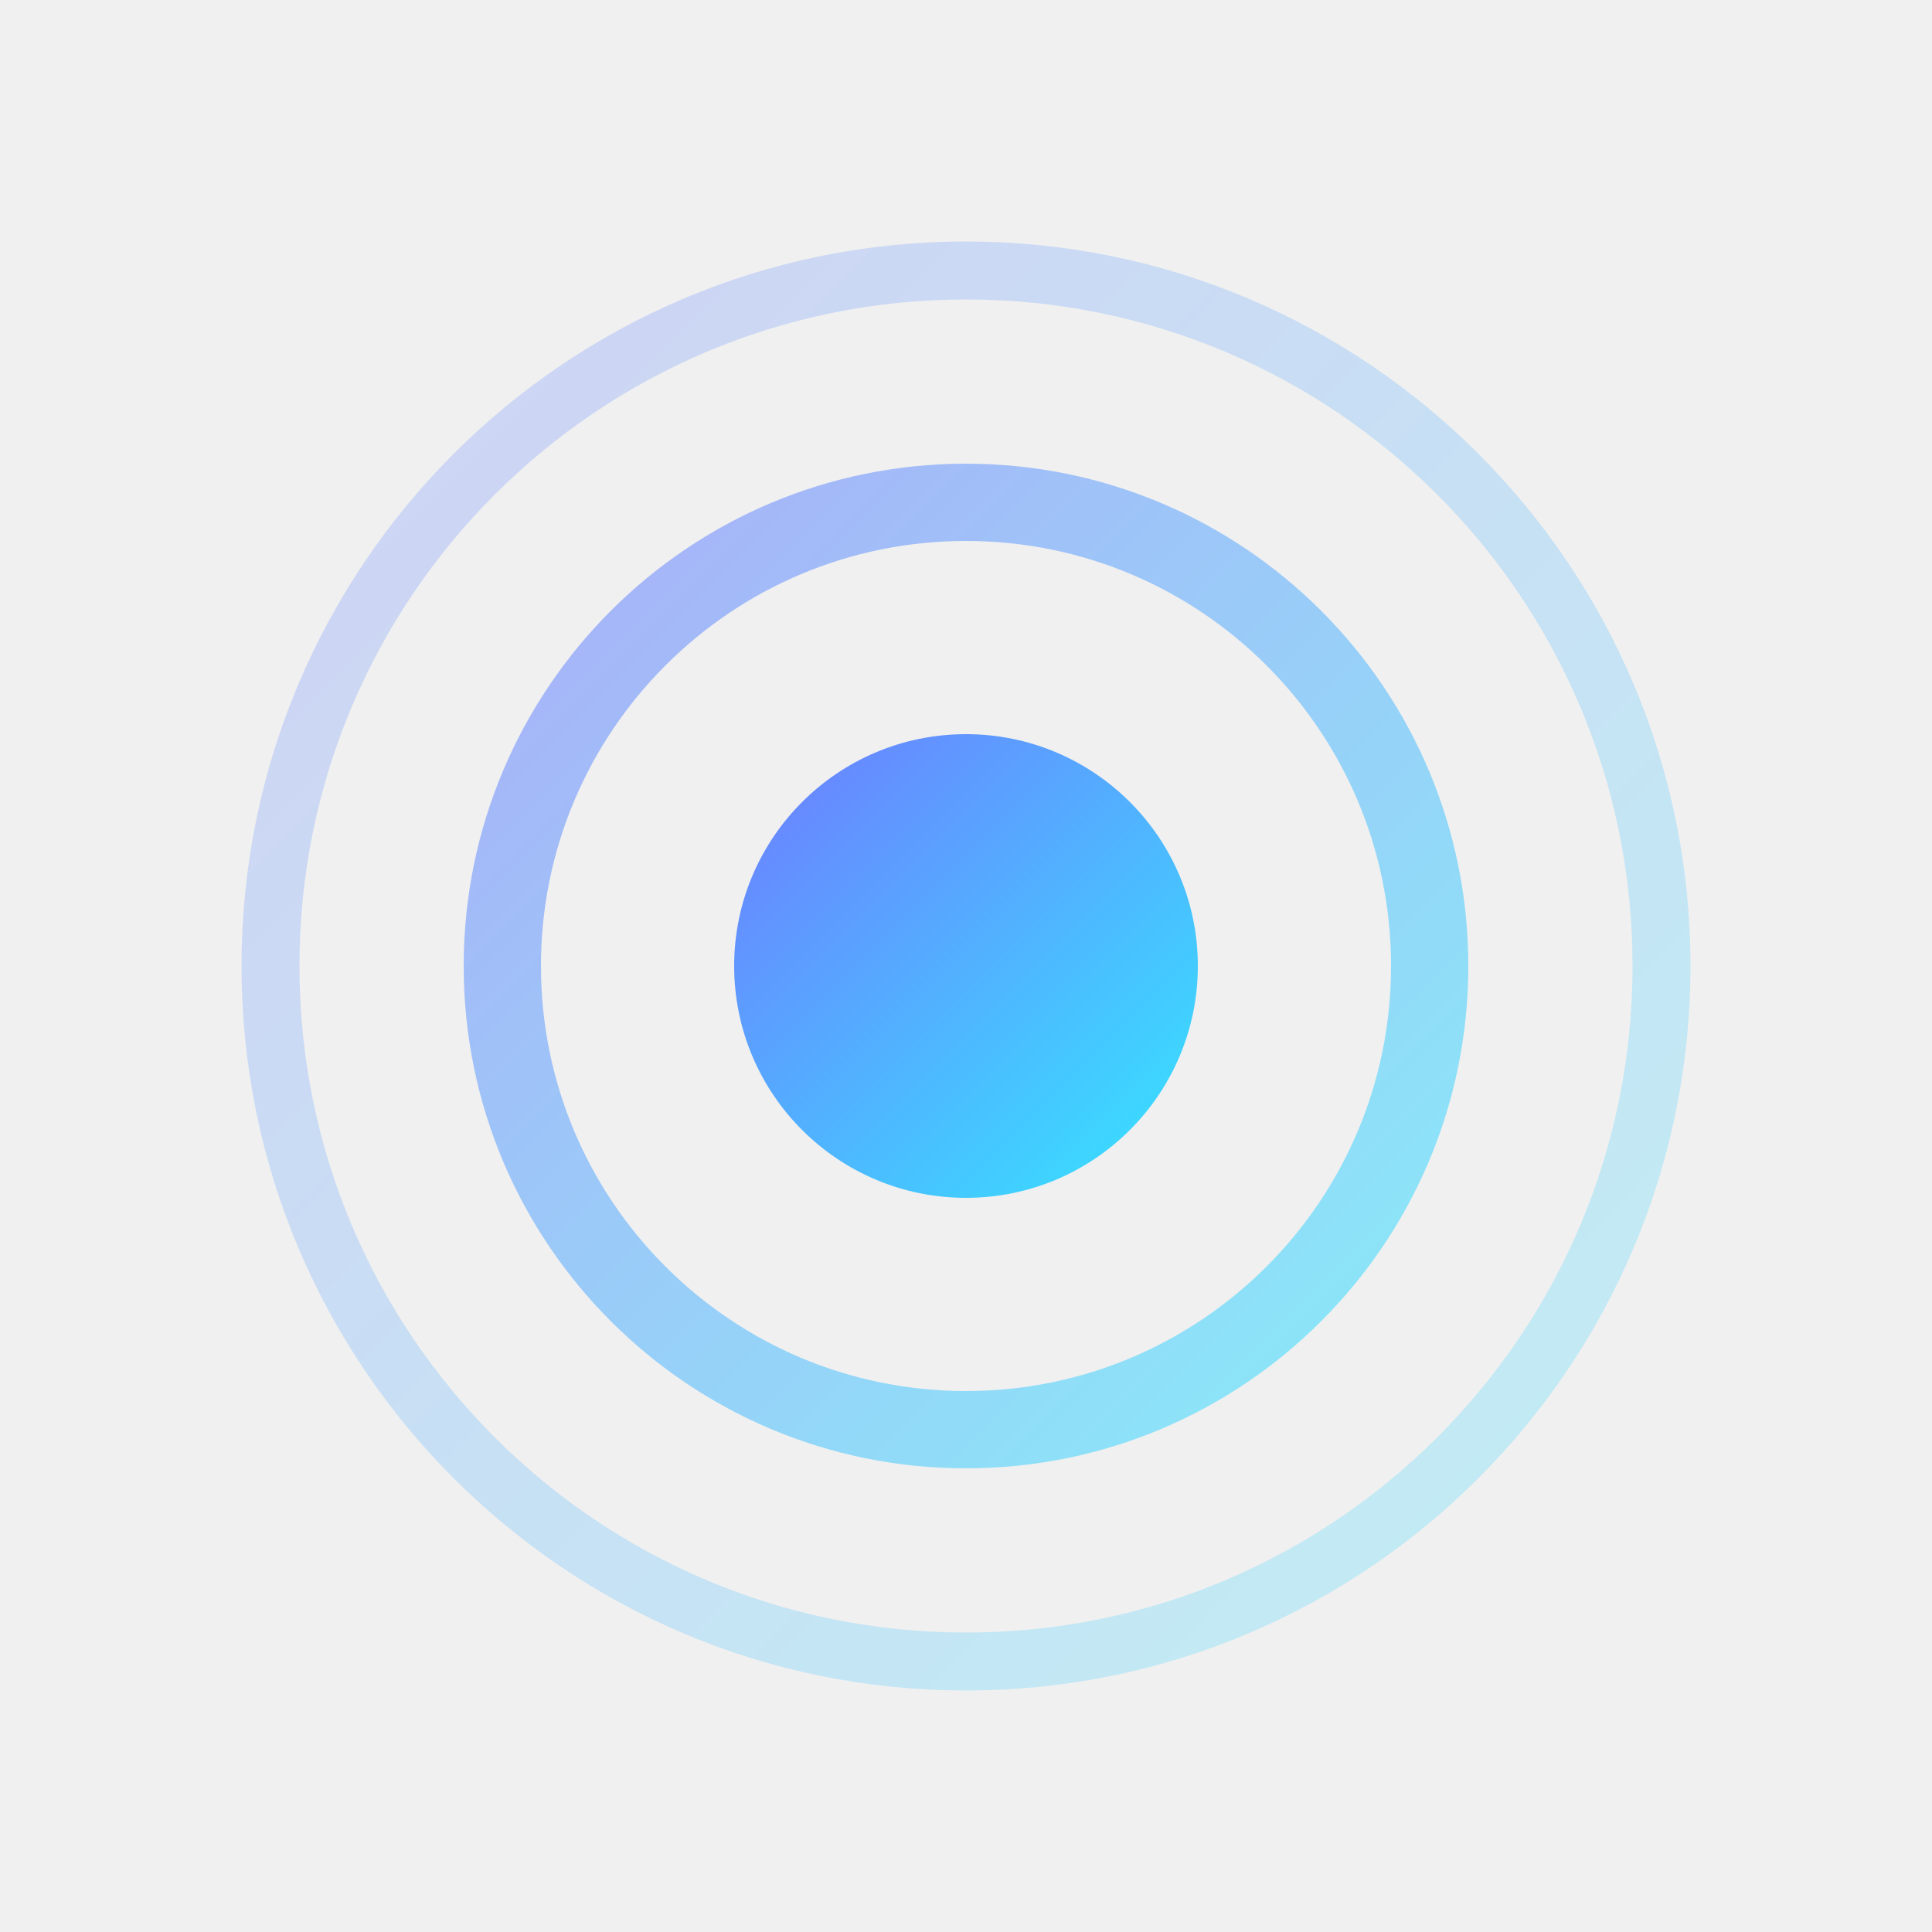
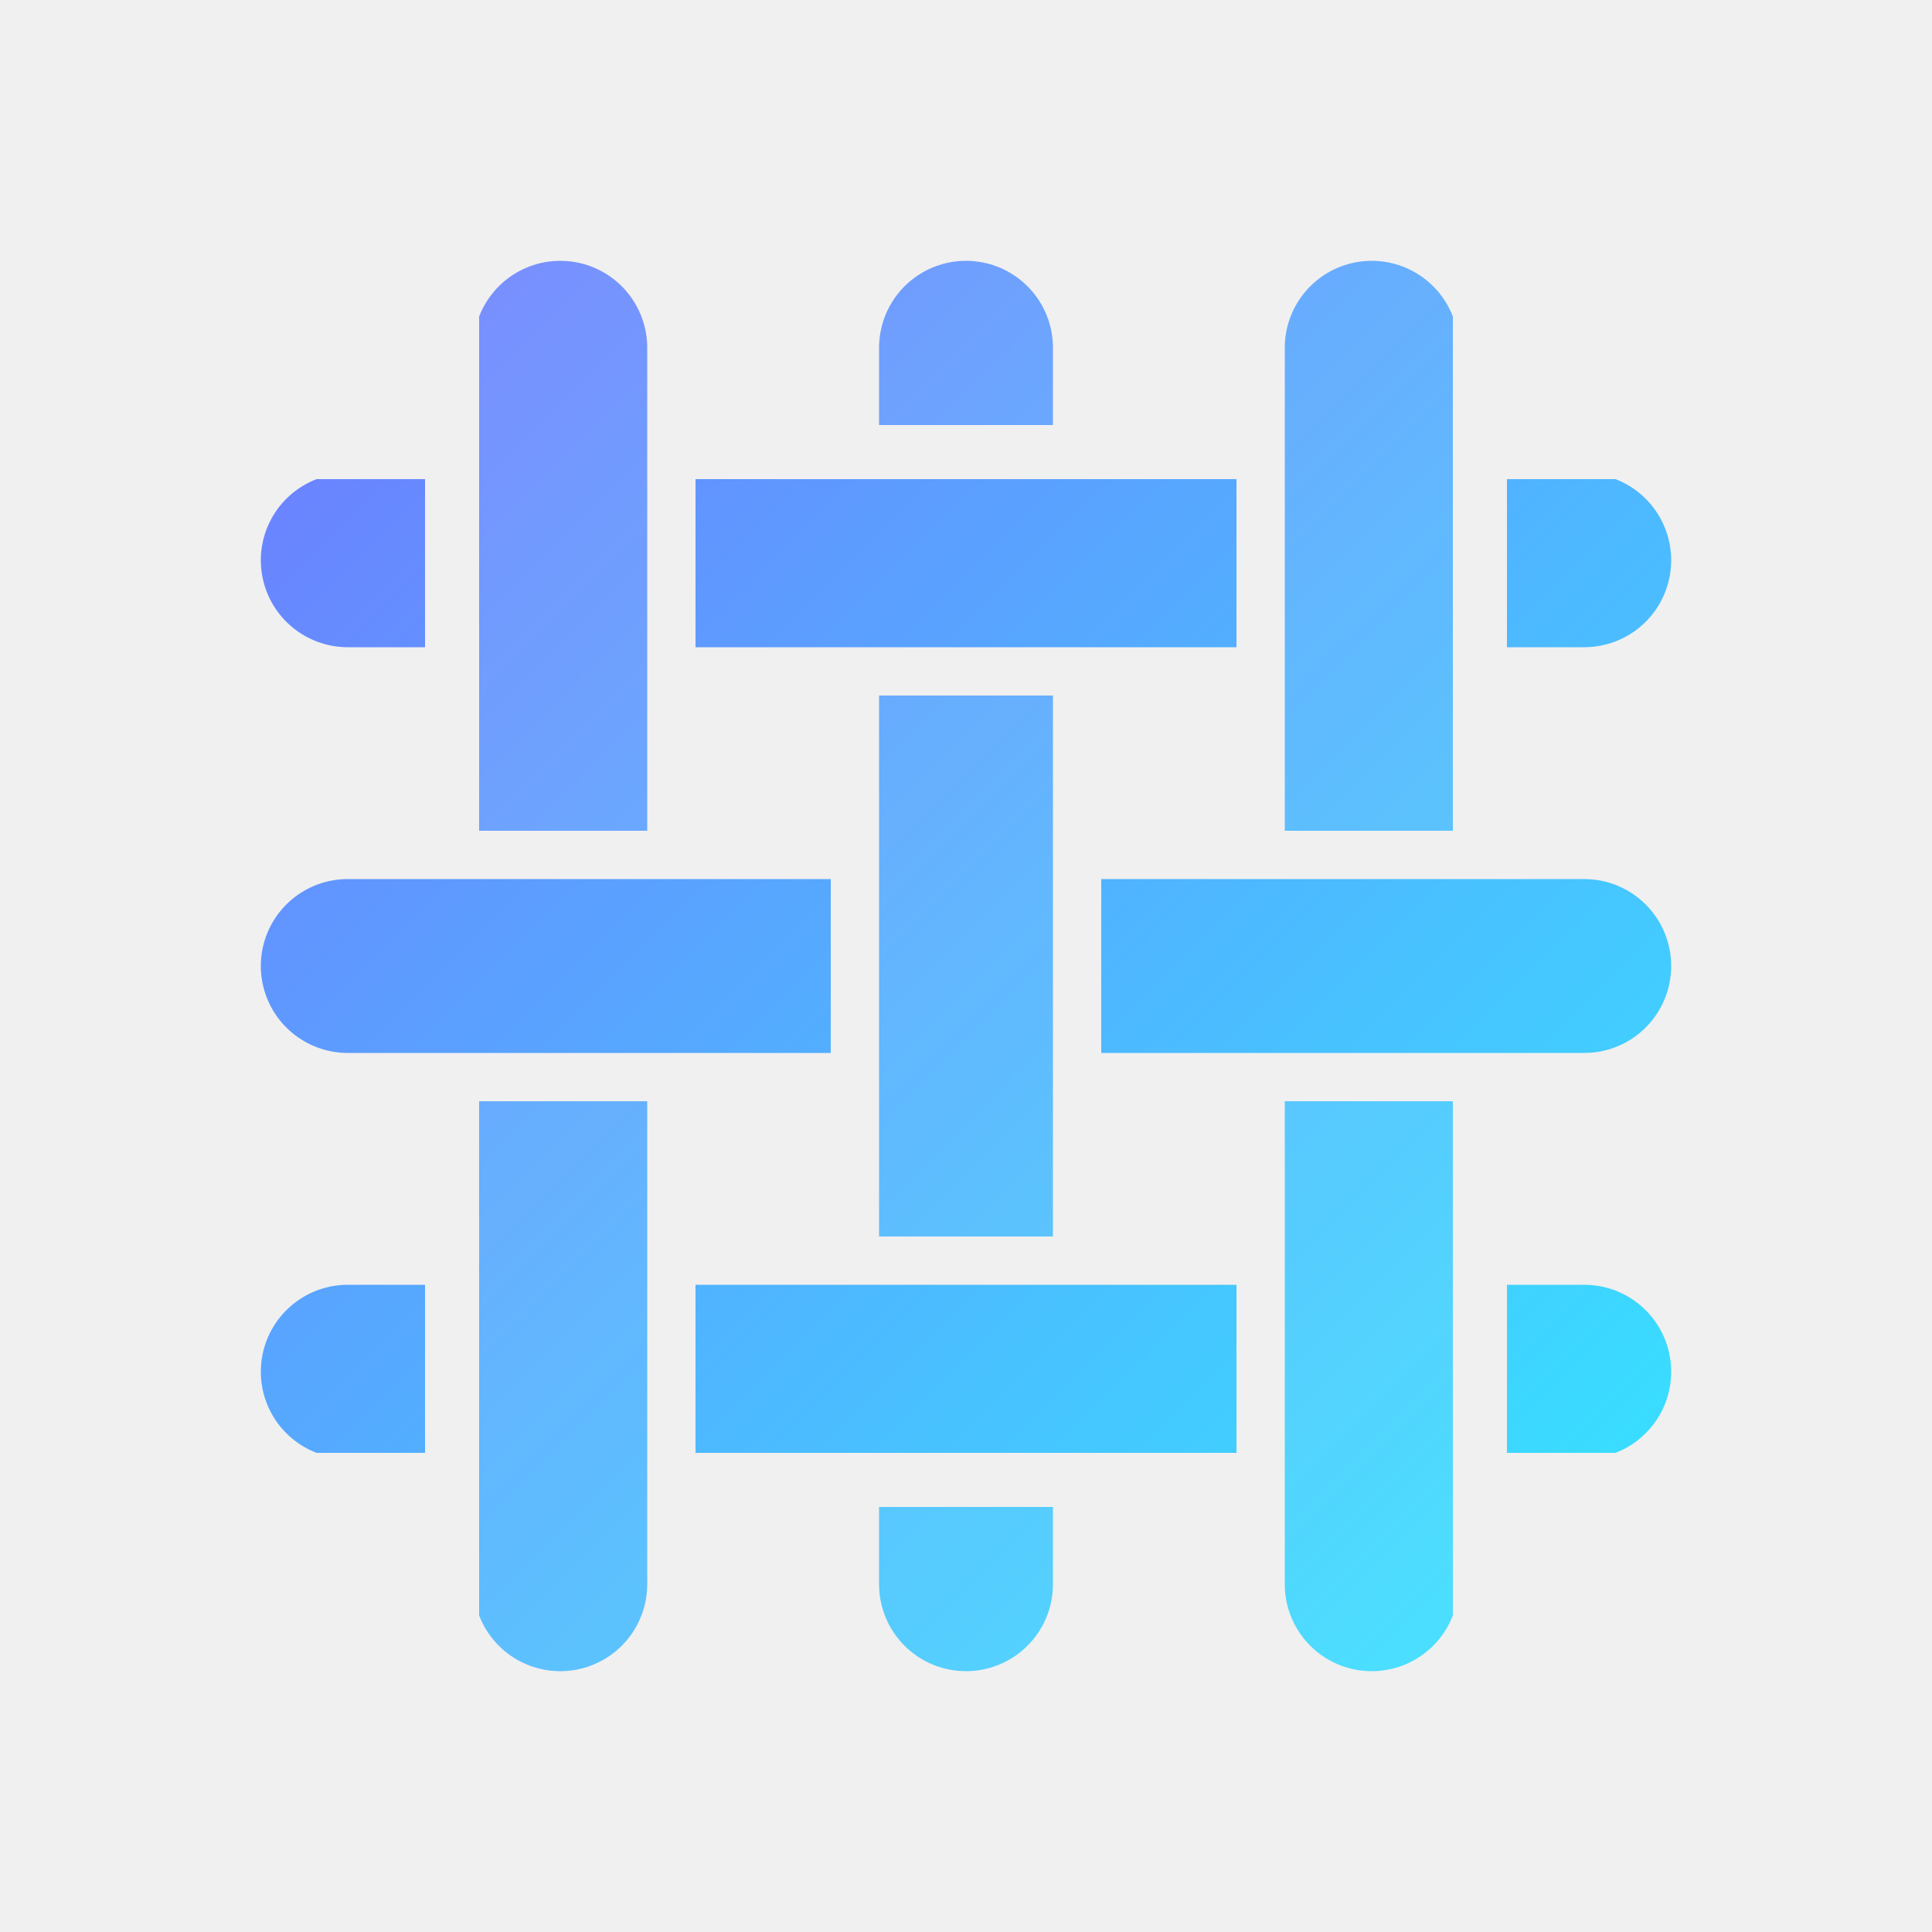
<svg xmlns="http://www.w3.org/2000/svg" viewBox="0 0 100 100" role="img" aria-label="Lifeloom">
  <defs>
-     <linearGradient id="pulseGrad" x1="0" y1="0" x2="1" y2="1">
+     <linearGradient id="llGrad" gradientUnits="userSpaceOnUse" x1="14" y1="14" x2="86" y2="86">
      <stop offset="0" stop-color="#6f7bff" />
      <stop offset="1" stop-color="#34e6ff" />
    </linearGradient>
+     <mask id="llWarpMask">
+       <rect width="100" height="100" fill="#fff" />
+       <rect x="43.5" y="22" width="13" height="14" fill="#000" />
+       <rect x="22.5" y="43" width="13" height="14" fill="#000" />
+       <rect x="64.5" y="43" width="13" height="14" fill="#000" />
+       <rect x="43.5" y="64" width="13" height="14" fill="#000" />
+     </mask>
+     <mask id="llWeftMask">
+       <rect width="100" height="100" fill="#fff" />
+       <rect x="22" y="22.5" width="14" height="13" fill="#000" />
+       <rect x="64" y="22.5" width="14" height="13" fill="#000" />
+       <rect x="43" y="43.5" width="14" height="13" fill="#000" />
+       <rect x="22" y="64.5" width="14" height="13" fill="#000" />
+       <rect x="64" y="64.5" width="14" height="13" fill="#000" />
+     </mask>
  </defs>
-   <circle cx="50" cy="50" r="36" fill="none" stroke="url(#pulseGrad)" stroke-width="3" opacity="0.26" />
-   <circle cx="50" cy="50" r="24" fill="none" stroke="url(#pulseGrad)" stroke-width="4" opacity="0.55" />
-   <circle cx="50" cy="50" r="12" fill="url(#pulseGrad)" />
+   <g fill="none" stroke="url(#llGrad)" stroke-width="9" stroke-linecap="round">
+     <g mask="url(#llWarpMask)" opacity="0.9">
+       <line x1="29" y1="18" x2="29" y2="82" />
+       <line x1="50" y1="18" x2="50" y2="82" />
+       <line x1="71" y1="18" x2="71" y2="82" />
+     </g>
+     <g mask="url(#llWeftMask)">
+       <line x1="18" y1="29" x2="82" y2="29" />
+       <line x1="18" y1="50" x2="82" y2="50" />
+       <line x1="18" y1="71" x2="82" y2="71" />
+     </g>
+   </g>
</svg>
